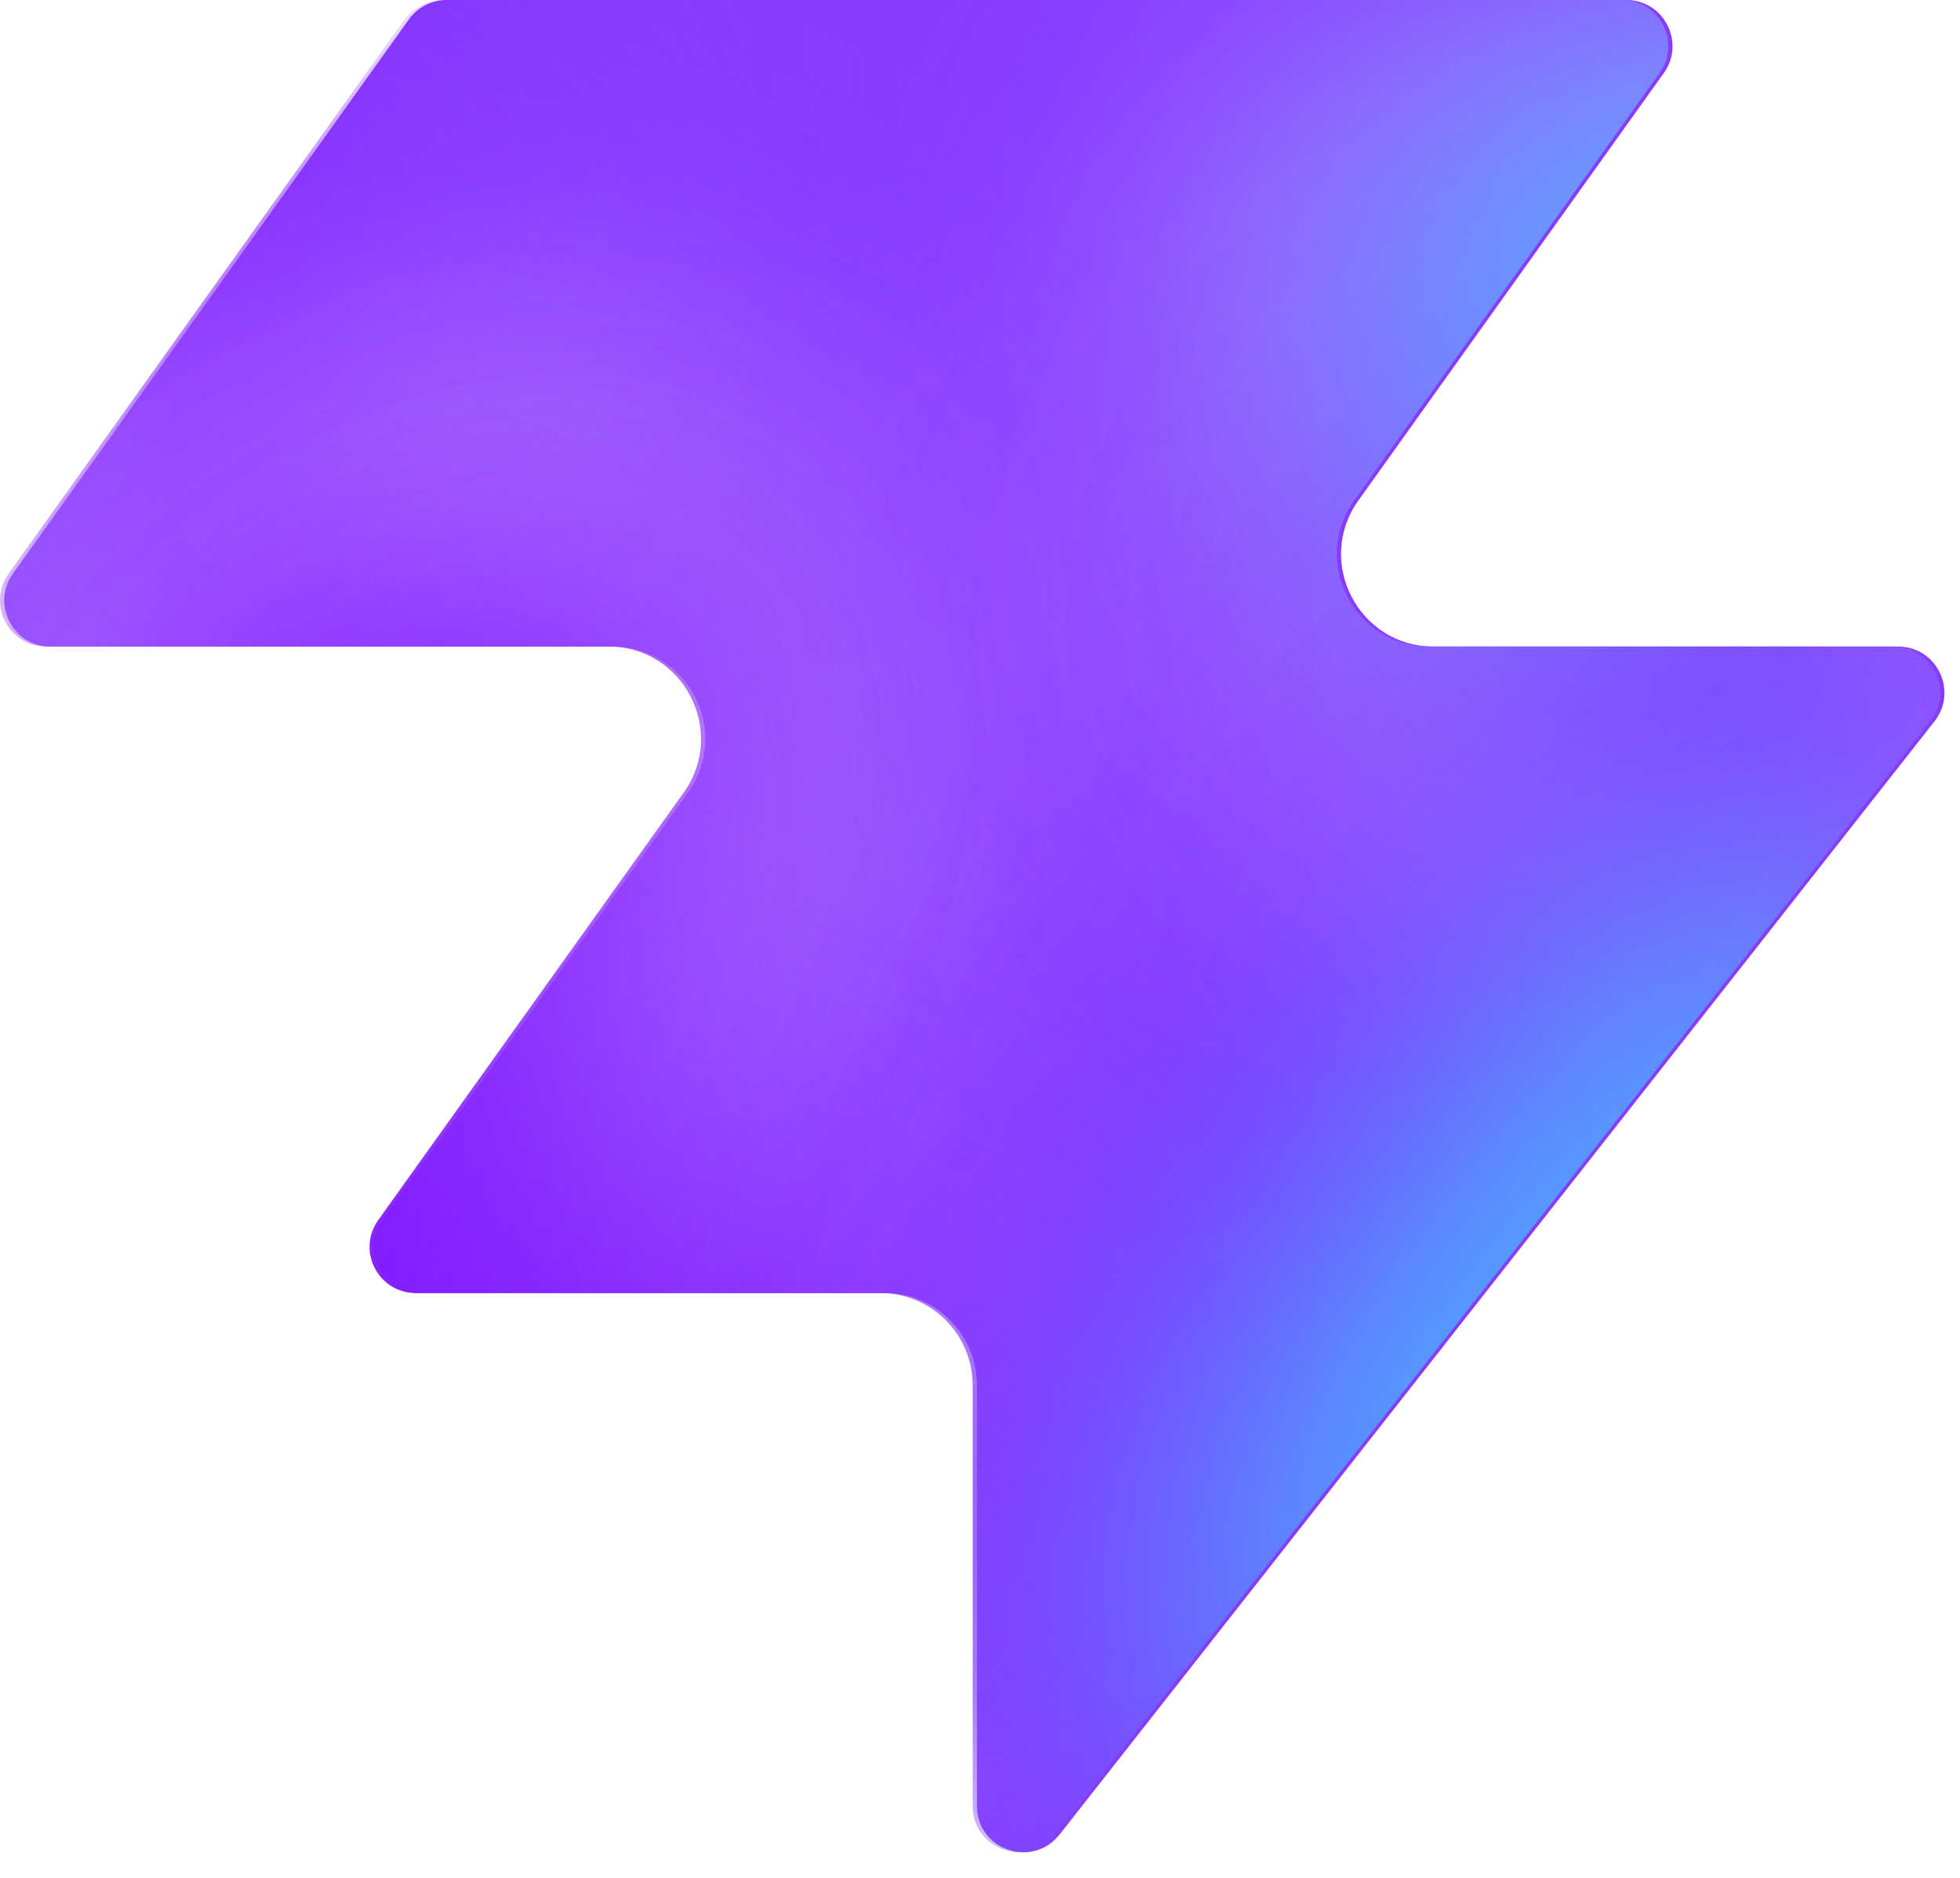
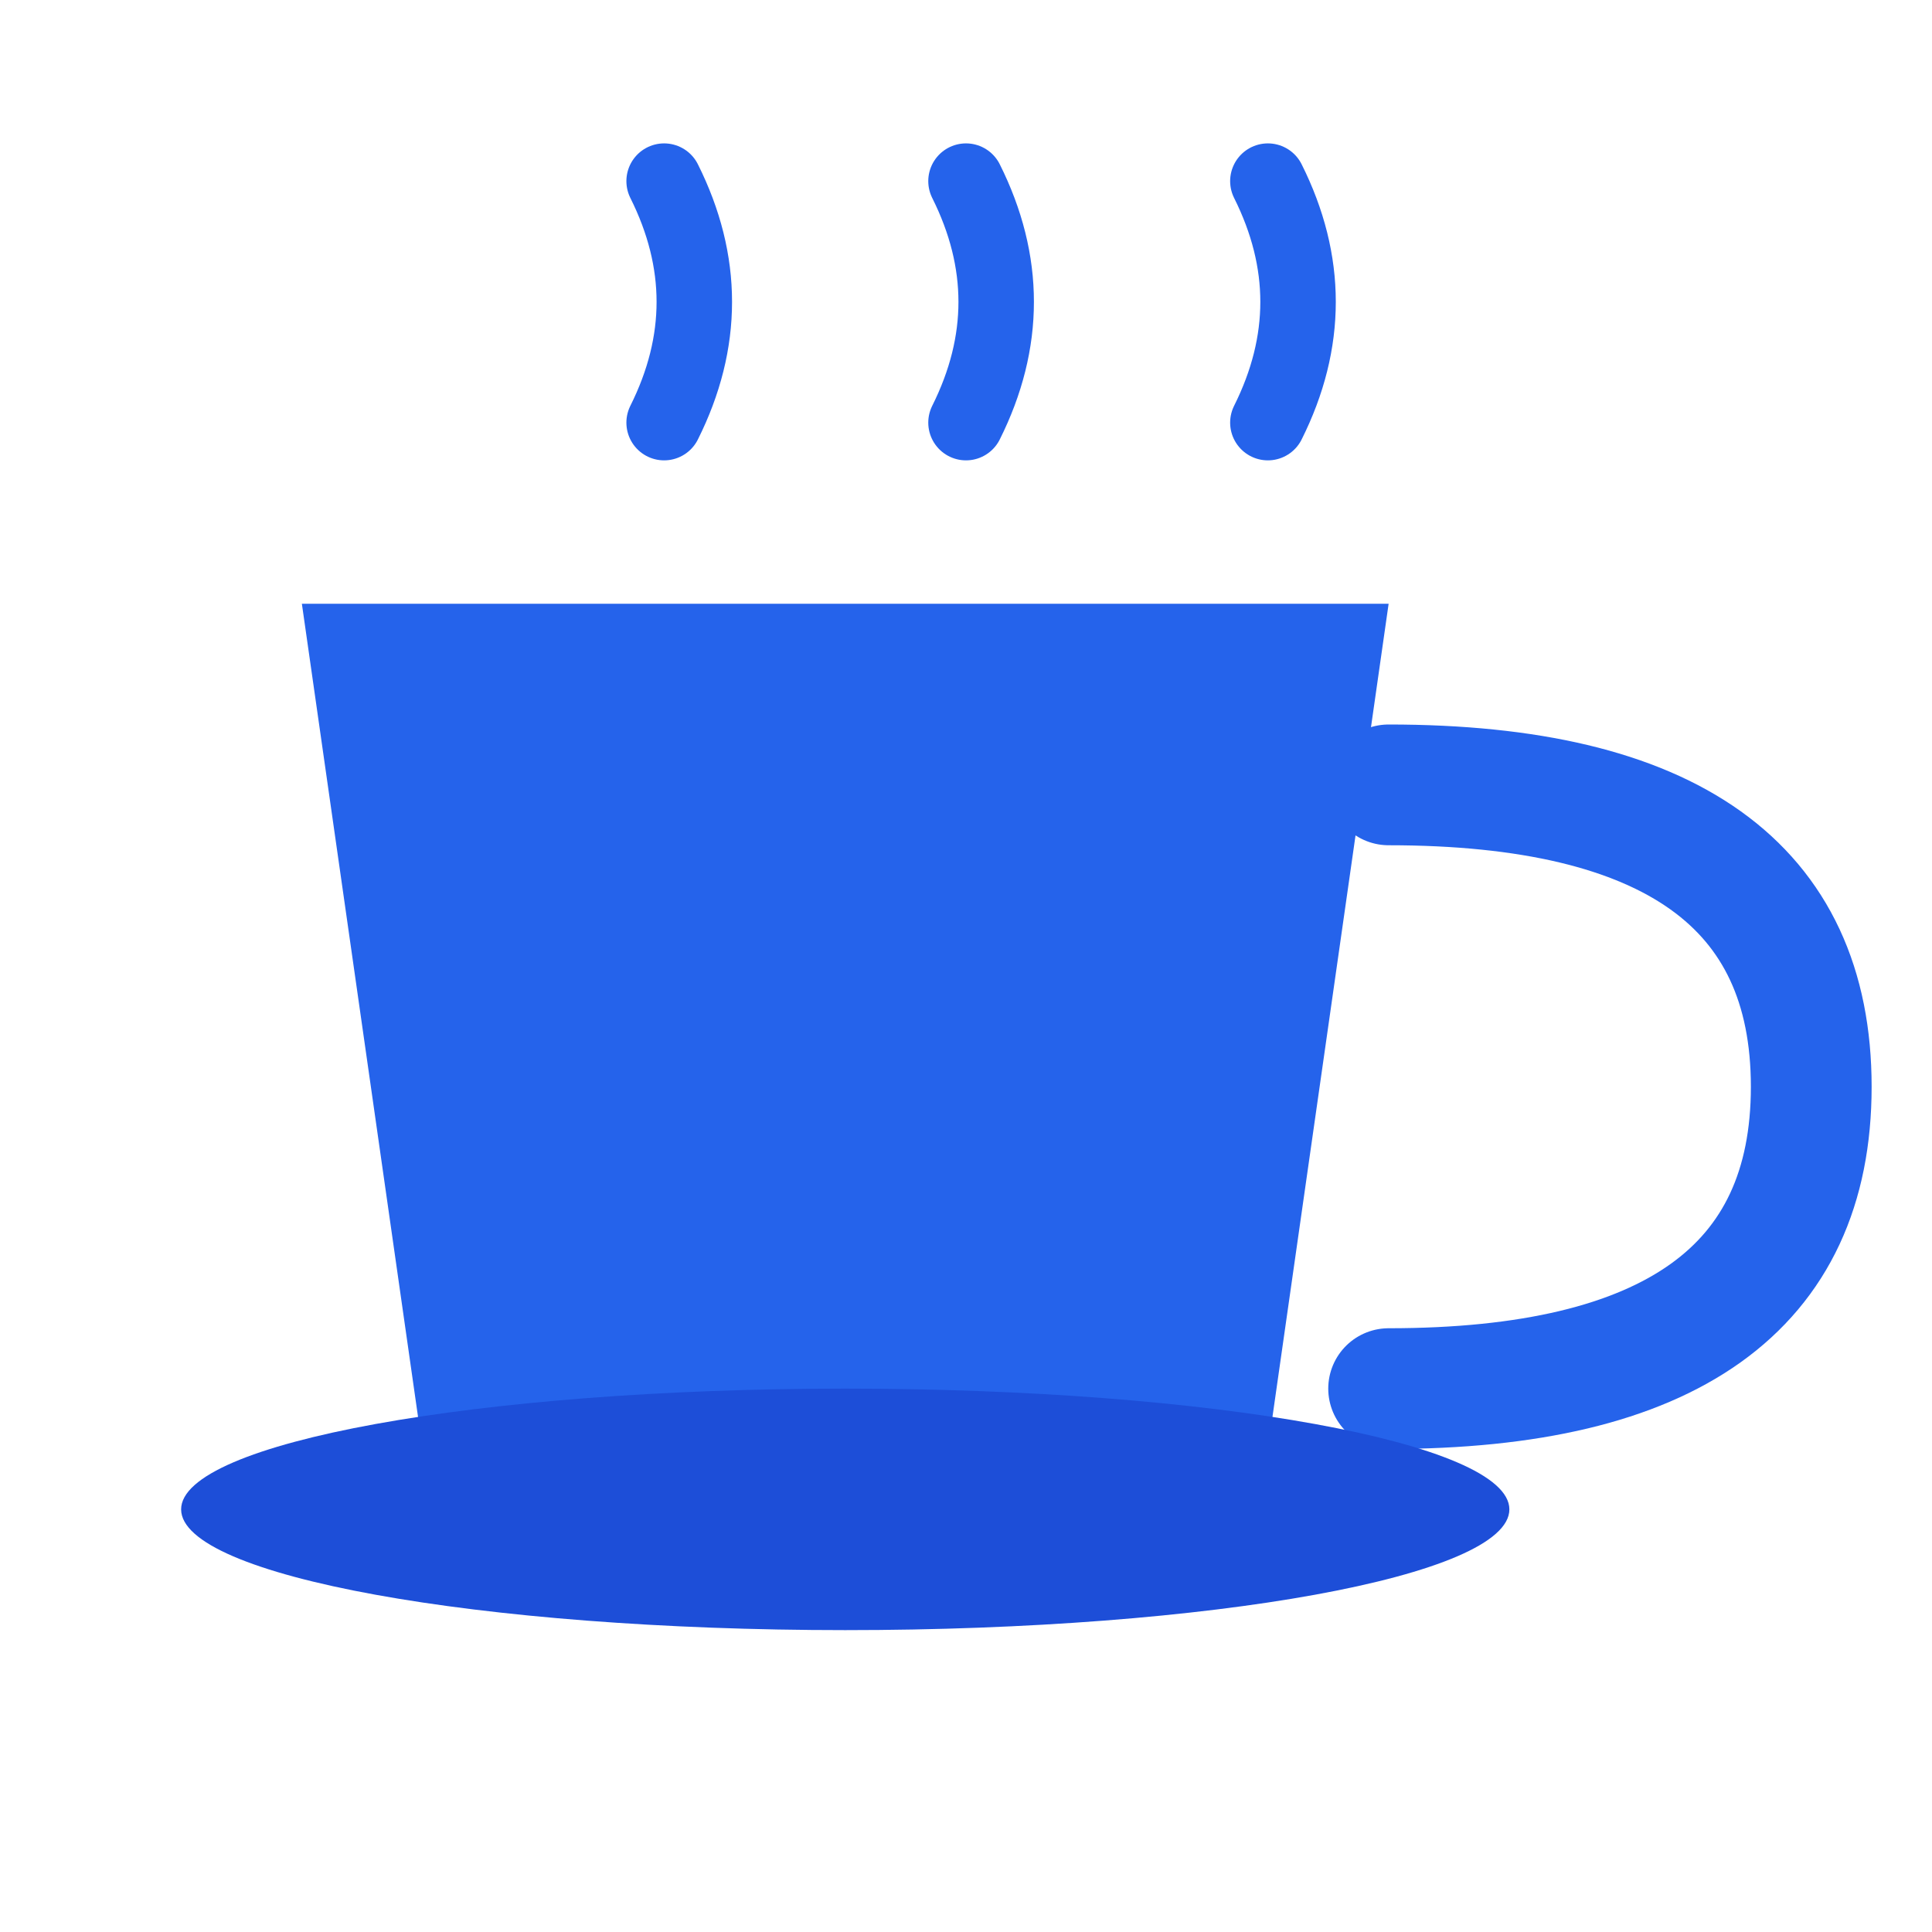
- <svg xmlns="http://www.w3.org/2000/svg" width="48" height="46" fill="none" viewBox="0 0 48 46">
-   <path fill="#863bff" d="M25.946 44.938c-.664.845-2.021.375-2.021-.698V33.937a2.26 2.26 0 0 0-2.262-2.262H10.287c-.92 0-1.456-1.04-.92-1.788l7.48-10.471c1.07-1.497 0-3.578-1.842-3.578H1.237c-.92 0-1.456-1.04-.92-1.788L10.013.474c.214-.297.556-.474.92-.474h28.894c.92 0 1.456 1.04.92 1.788l-7.48 10.471c-1.07 1.498 0 3.579 1.842 3.579h11.377c.943 0 1.473 1.088.89 1.83L25.947 44.94z" style="fill:#863bff;fill:color(display-p3 .525 .23 1);fill-opacity:1" />
-   <mask id="a" width="48" height="46" x="0" y="0" maskUnits="userSpaceOnUse" style="mask-type:alpha">
-     <path fill="#000" d="M25.842 44.938c-.664.844-2.021.375-2.021-.698V33.937a2.26 2.26 0 0 0-2.262-2.262H10.183c-.92 0-1.456-1.04-.92-1.788l7.48-10.471c1.07-1.498 0-3.579-1.842-3.579H1.133c-.92 0-1.456-1.04-.92-1.787L9.91.473c.214-.297.556-.474.92-.474h28.894c.92 0 1.456 1.04.92 1.788l-7.48 10.471c-1.07 1.498 0 3.578 1.842 3.578h11.377c.943 0 1.473 1.088.89 1.832L25.843 44.94z" style="fill:#000;fill-opacity:1" />
-   </mask>
-   <g mask="url(#a)">
-     <g filter="url(#b)">
-       <ellipse cx="5.508" cy="14.704" fill="#ede6ff" rx="5.508" ry="14.704" style="fill:#ede6ff;fill:color(display-p3 .927 .903 1);fill-opacity:1" transform="matrix(.00324 1 1 -.00324 -4.47 31.516)" />
-     </g>
-     <g filter="url(#c)">
-       <ellipse cx="10.399" cy="29.851" fill="#ede6ff" rx="10.399" ry="29.851" style="fill:#ede6ff;fill:color(display-p3 .927 .903 1);fill-opacity:1" transform="matrix(.00324 1 1 -.00324 -39.328 7.883)" />
-     </g>
-     <g filter="url(#d)">
-       <ellipse cx="5.508" cy="30.487" fill="#7e14ff" rx="5.508" ry="30.487" style="fill:#7e14ff;fill:color(display-p3 .492 .077 1);fill-opacity:1" transform="rotate(89.814 -25.913 -14.639)scale(1 -1)" />
-     </g>
-     <g filter="url(#e)">
-       <ellipse cx="5.508" cy="30.599" fill="#7e14ff" rx="5.508" ry="30.599" style="fill:#7e14ff;fill:color(display-p3 .492 .077 1);fill-opacity:1" transform="rotate(89.814 -32.644 -3.334)scale(1 -1)" />
-     </g>
-     <g filter="url(#f)">
-       <ellipse cx="5.508" cy="30.599" fill="#7e14ff" rx="5.508" ry="30.599" style="fill:#7e14ff;fill:color(display-p3 .492 .077 1);fill-opacity:1" transform="matrix(.00324 1 1 -.00324 -34.34 30.47)" />
-     </g>
-     <g filter="url(#g)">
-       <ellipse cx="14.072" cy="22.078" fill="#ede6ff" rx="14.072" ry="22.078" style="fill:#ede6ff;fill:color(display-p3 .927 .903 1);fill-opacity:1" transform="rotate(93.35 24.506 48.493)scale(-1 1)" />
-     </g>
-     <g filter="url(#h)">
-       <ellipse cx="3.47" cy="21.501" fill="#7e14ff" rx="3.47" ry="21.501" style="fill:#7e14ff;fill:color(display-p3 .492 .077 1);fill-opacity:1" transform="rotate(89.009 28.708 47.59)scale(-1 1)" />
-     </g>
-     <g filter="url(#i)">
-       <ellipse cx="3.47" cy="21.501" fill="#7e14ff" rx="3.47" ry="21.501" style="fill:#7e14ff;fill:color(display-p3 .492 .077 1);fill-opacity:1" transform="rotate(89.009 28.708 47.59)scale(-1 1)" />
-     </g>
-     <g filter="url(#j)">
-       <ellipse cx=".387" cy="8.972" fill="#7e14ff" rx="4.407" ry="29.108" style="fill:#7e14ff;fill:color(display-p3 .492 .077 1);fill-opacity:1" transform="rotate(39.51 .387 8.972)" />
-     </g>
-     <g filter="url(#k)">
-       <ellipse cx="47.523" cy="-6.092" fill="#7e14ff" rx="4.407" ry="29.108" style="fill:#7e14ff;fill:color(display-p3 .492 .077 1);fill-opacity:1" transform="rotate(37.892 47.523 -6.092)" />
-     </g>
-     <g filter="url(#l)">
-       <ellipse cx="41.412" cy="6.333" fill="#47bfff" rx="5.971" ry="9.665" style="fill:#47bfff;fill:color(display-p3 .28 .748 1);fill-opacity:1" transform="rotate(37.892 41.412 6.333)" />
-     </g>
-     <g filter="url(#m)">
-       <ellipse cx="-1.879" cy="38.332" fill="#7e14ff" rx="4.407" ry="29.108" style="fill:#7e14ff;fill:color(display-p3 .492 .077 1);fill-opacity:1" transform="rotate(37.892 -1.88 38.332)" />
-     </g>
-     <g filter="url(#n)">
-       <ellipse cx="-1.879" cy="38.332" fill="#7e14ff" rx="4.407" ry="29.108" style="fill:#7e14ff;fill:color(display-p3 .492 .077 1);fill-opacity:1" transform="rotate(37.892 -1.88 38.332)" />
-     </g>
-     <g filter="url(#o)">
-       <ellipse cx="35.651" cy="29.907" fill="#7e14ff" rx="4.407" ry="29.108" style="fill:#7e14ff;fill:color(display-p3 .492 .077 1);fill-opacity:1" transform="rotate(37.892 35.651 29.907)" />
-     </g>
-     <g filter="url(#p)">
-       <ellipse cx="38.418" cy="32.4" fill="#47bfff" rx="5.971" ry="15.297" style="fill:#47bfff;fill:color(display-p3 .28 .748 1);fill-opacity:1" transform="rotate(37.892 38.418 32.4)" />
-     </g>
-   </g>
-   <defs>
-     <filter id="b" width="60.045" height="41.654" x="-19.77" y="16.149" color-interpolation-filters="sRGB" filterUnits="userSpaceOnUse">
-       <feFlood flood-opacity="0" result="BackgroundImageFix" />
-       <feBlend in="SourceGraphic" in2="BackgroundImageFix" result="shape" />
-       <feGaussianBlur result="effect1_foregroundBlur_2002_17158" stdDeviation="7.659" />
-     </filter>
-     <filter id="c" width="90.34" height="51.437" x="-54.613" y="-7.533" color-interpolation-filters="sRGB" filterUnits="userSpaceOnUse">
-       <feFlood flood-opacity="0" result="BackgroundImageFix" />
-       <feBlend in="SourceGraphic" in2="BackgroundImageFix" result="shape" />
-       <feGaussianBlur result="effect1_foregroundBlur_2002_17158" stdDeviation="7.659" />
-     </filter>
-     <filter id="d" width="79.355" height="29.4" x="-49.64" y="2.03" color-interpolation-filters="sRGB" filterUnits="userSpaceOnUse">
-       <feFlood flood-opacity="0" result="BackgroundImageFix" />
-       <feBlend in="SourceGraphic" in2="BackgroundImageFix" result="shape" />
-       <feGaussianBlur result="effect1_foregroundBlur_2002_17158" stdDeviation="4.596" />
-     </filter>
-     <filter id="e" width="79.579" height="29.4" x="-45.045" y="20.029" color-interpolation-filters="sRGB" filterUnits="userSpaceOnUse">
-       <feFlood flood-opacity="0" result="BackgroundImageFix" />
-       <feBlend in="SourceGraphic" in2="BackgroundImageFix" result="shape" />
-       <feGaussianBlur result="effect1_foregroundBlur_2002_17158" stdDeviation="4.596" />
-     </filter>
-     <filter id="f" width="79.579" height="29.4" x="-43.513" y="21.178" color-interpolation-filters="sRGB" filterUnits="userSpaceOnUse">
-       <feFlood flood-opacity="0" result="BackgroundImageFix" />
-       <feBlend in="SourceGraphic" in2="BackgroundImageFix" result="shape" />
-       <feGaussianBlur result="effect1_foregroundBlur_2002_17158" stdDeviation="4.596" />
-     </filter>
-     <filter id="g" width="74.749" height="58.852" x="15.756" y="-17.901" color-interpolation-filters="sRGB" filterUnits="userSpaceOnUse">
-       <feFlood flood-opacity="0" result="BackgroundImageFix" />
-       <feBlend in="SourceGraphic" in2="BackgroundImageFix" result="shape" />
-       <feGaussianBlur result="effect1_foregroundBlur_2002_17158" stdDeviation="7.659" />
-     </filter>
-     <filter id="h" width="61.377" height="25.362" x="23.548" y="2.284" color-interpolation-filters="sRGB" filterUnits="userSpaceOnUse">
-       <feFlood flood-opacity="0" result="BackgroundImageFix" />
-       <feBlend in="SourceGraphic" in2="BackgroundImageFix" result="shape" />
-       <feGaussianBlur result="effect1_foregroundBlur_2002_17158" stdDeviation="4.596" />
-     </filter>
-     <filter id="i" width="61.377" height="25.362" x="23.548" y="2.284" color-interpolation-filters="sRGB" filterUnits="userSpaceOnUse">
-       <feFlood flood-opacity="0" result="BackgroundImageFix" />
-       <feBlend in="SourceGraphic" in2="BackgroundImageFix" result="shape" />
-       <feGaussianBlur result="effect1_foregroundBlur_2002_17158" stdDeviation="4.596" />
-     </filter>
-     <filter id="j" width="56.045" height="63.649" x="-27.636" y="-22.853" color-interpolation-filters="sRGB" filterUnits="userSpaceOnUse">
-       <feFlood flood-opacity="0" result="BackgroundImageFix" />
-       <feBlend in="SourceGraphic" in2="BackgroundImageFix" result="shape" />
-       <feGaussianBlur result="effect1_foregroundBlur_2002_17158" stdDeviation="4.596" />
-     </filter>
-     <filter id="k" width="54.814" height="64.646" x="20.116" y="-38.415" color-interpolation-filters="sRGB" filterUnits="userSpaceOnUse">
-       <feFlood flood-opacity="0" result="BackgroundImageFix" />
-       <feBlend in="SourceGraphic" in2="BackgroundImageFix" result="shape" />
-       <feGaussianBlur result="effect1_foregroundBlur_2002_17158" stdDeviation="4.596" />
-     </filter>
-     <filter id="l" width="33.541" height="35.313" x="24.641" y="-11.323" color-interpolation-filters="sRGB" filterUnits="userSpaceOnUse">
-       <feFlood flood-opacity="0" result="BackgroundImageFix" />
-       <feBlend in="SourceGraphic" in2="BackgroundImageFix" result="shape" />
-       <feGaussianBlur result="effect1_foregroundBlur_2002_17158" stdDeviation="4.596" />
-     </filter>
-     <filter id="m" width="54.814" height="64.646" x="-29.286" y="6.009" color-interpolation-filters="sRGB" filterUnits="userSpaceOnUse">
-       <feFlood flood-opacity="0" result="BackgroundImageFix" />
-       <feBlend in="SourceGraphic" in2="BackgroundImageFix" result="shape" />
-       <feGaussianBlur result="effect1_foregroundBlur_2002_17158" stdDeviation="4.596" />
-     </filter>
-     <filter id="n" width="54.814" height="64.646" x="-29.286" y="6.009" color-interpolation-filters="sRGB" filterUnits="userSpaceOnUse">
-       <feFlood flood-opacity="0" result="BackgroundImageFix" />
-       <feBlend in="SourceGraphic" in2="BackgroundImageFix" result="shape" />
-       <feGaussianBlur result="effect1_foregroundBlur_2002_17158" stdDeviation="4.596" />
-     </filter>
-     <filter id="o" width="54.814" height="64.646" x="8.244" y="-2.416" color-interpolation-filters="sRGB" filterUnits="userSpaceOnUse">
-       <feFlood flood-opacity="0" result="BackgroundImageFix" />
-       <feBlend in="SourceGraphic" in2="BackgroundImageFix" result="shape" />
-       <feGaussianBlur result="effect1_foregroundBlur_2002_17158" stdDeviation="4.596" />
-     </filter>
-     <filter id="p" width="39.409" height="43.623" x="18.713" y="10.588" color-interpolation-filters="sRGB" filterUnits="userSpaceOnUse">
-       <feFlood flood-opacity="0" result="BackgroundImageFix" />
-       <feBlend in="SourceGraphic" in2="BackgroundImageFix" result="shape" />
-       <feGaussianBlur result="effect1_foregroundBlur_2002_17158" stdDeviation="4.596" />
-     </filter>
-   </defs>
+ <svg xmlns="http://www.w3.org/2000/svg" viewBox="0 0 64 64" width="64" height="64">
+   <path d="M10 20 h36 l-4 28 H14 Z" fill="#2563eb" rx="2" />
+   <path d="M46 26 q14 0 14 10 q0 10-14 10" fill="none" stroke="#2563eb" stroke-width="4" stroke-linecap="round" />
+   <path d="M22 14 q2-4 0-8" fill="none" stroke="#2563eb" stroke-width="2.5" stroke-linecap="round" />
+   <path d="M32 14 q2-4 0-8" fill="none" stroke="#2563eb" stroke-width="2.5" stroke-linecap="round" />
+   <path d="M42 14 q2-4 0-8" fill="none" stroke="#2563eb" stroke-width="2.5" stroke-linecap="round" />
+   <ellipse cx="28" cy="50" rx="22" ry="4" fill="#1d4ed8" />
</svg>
